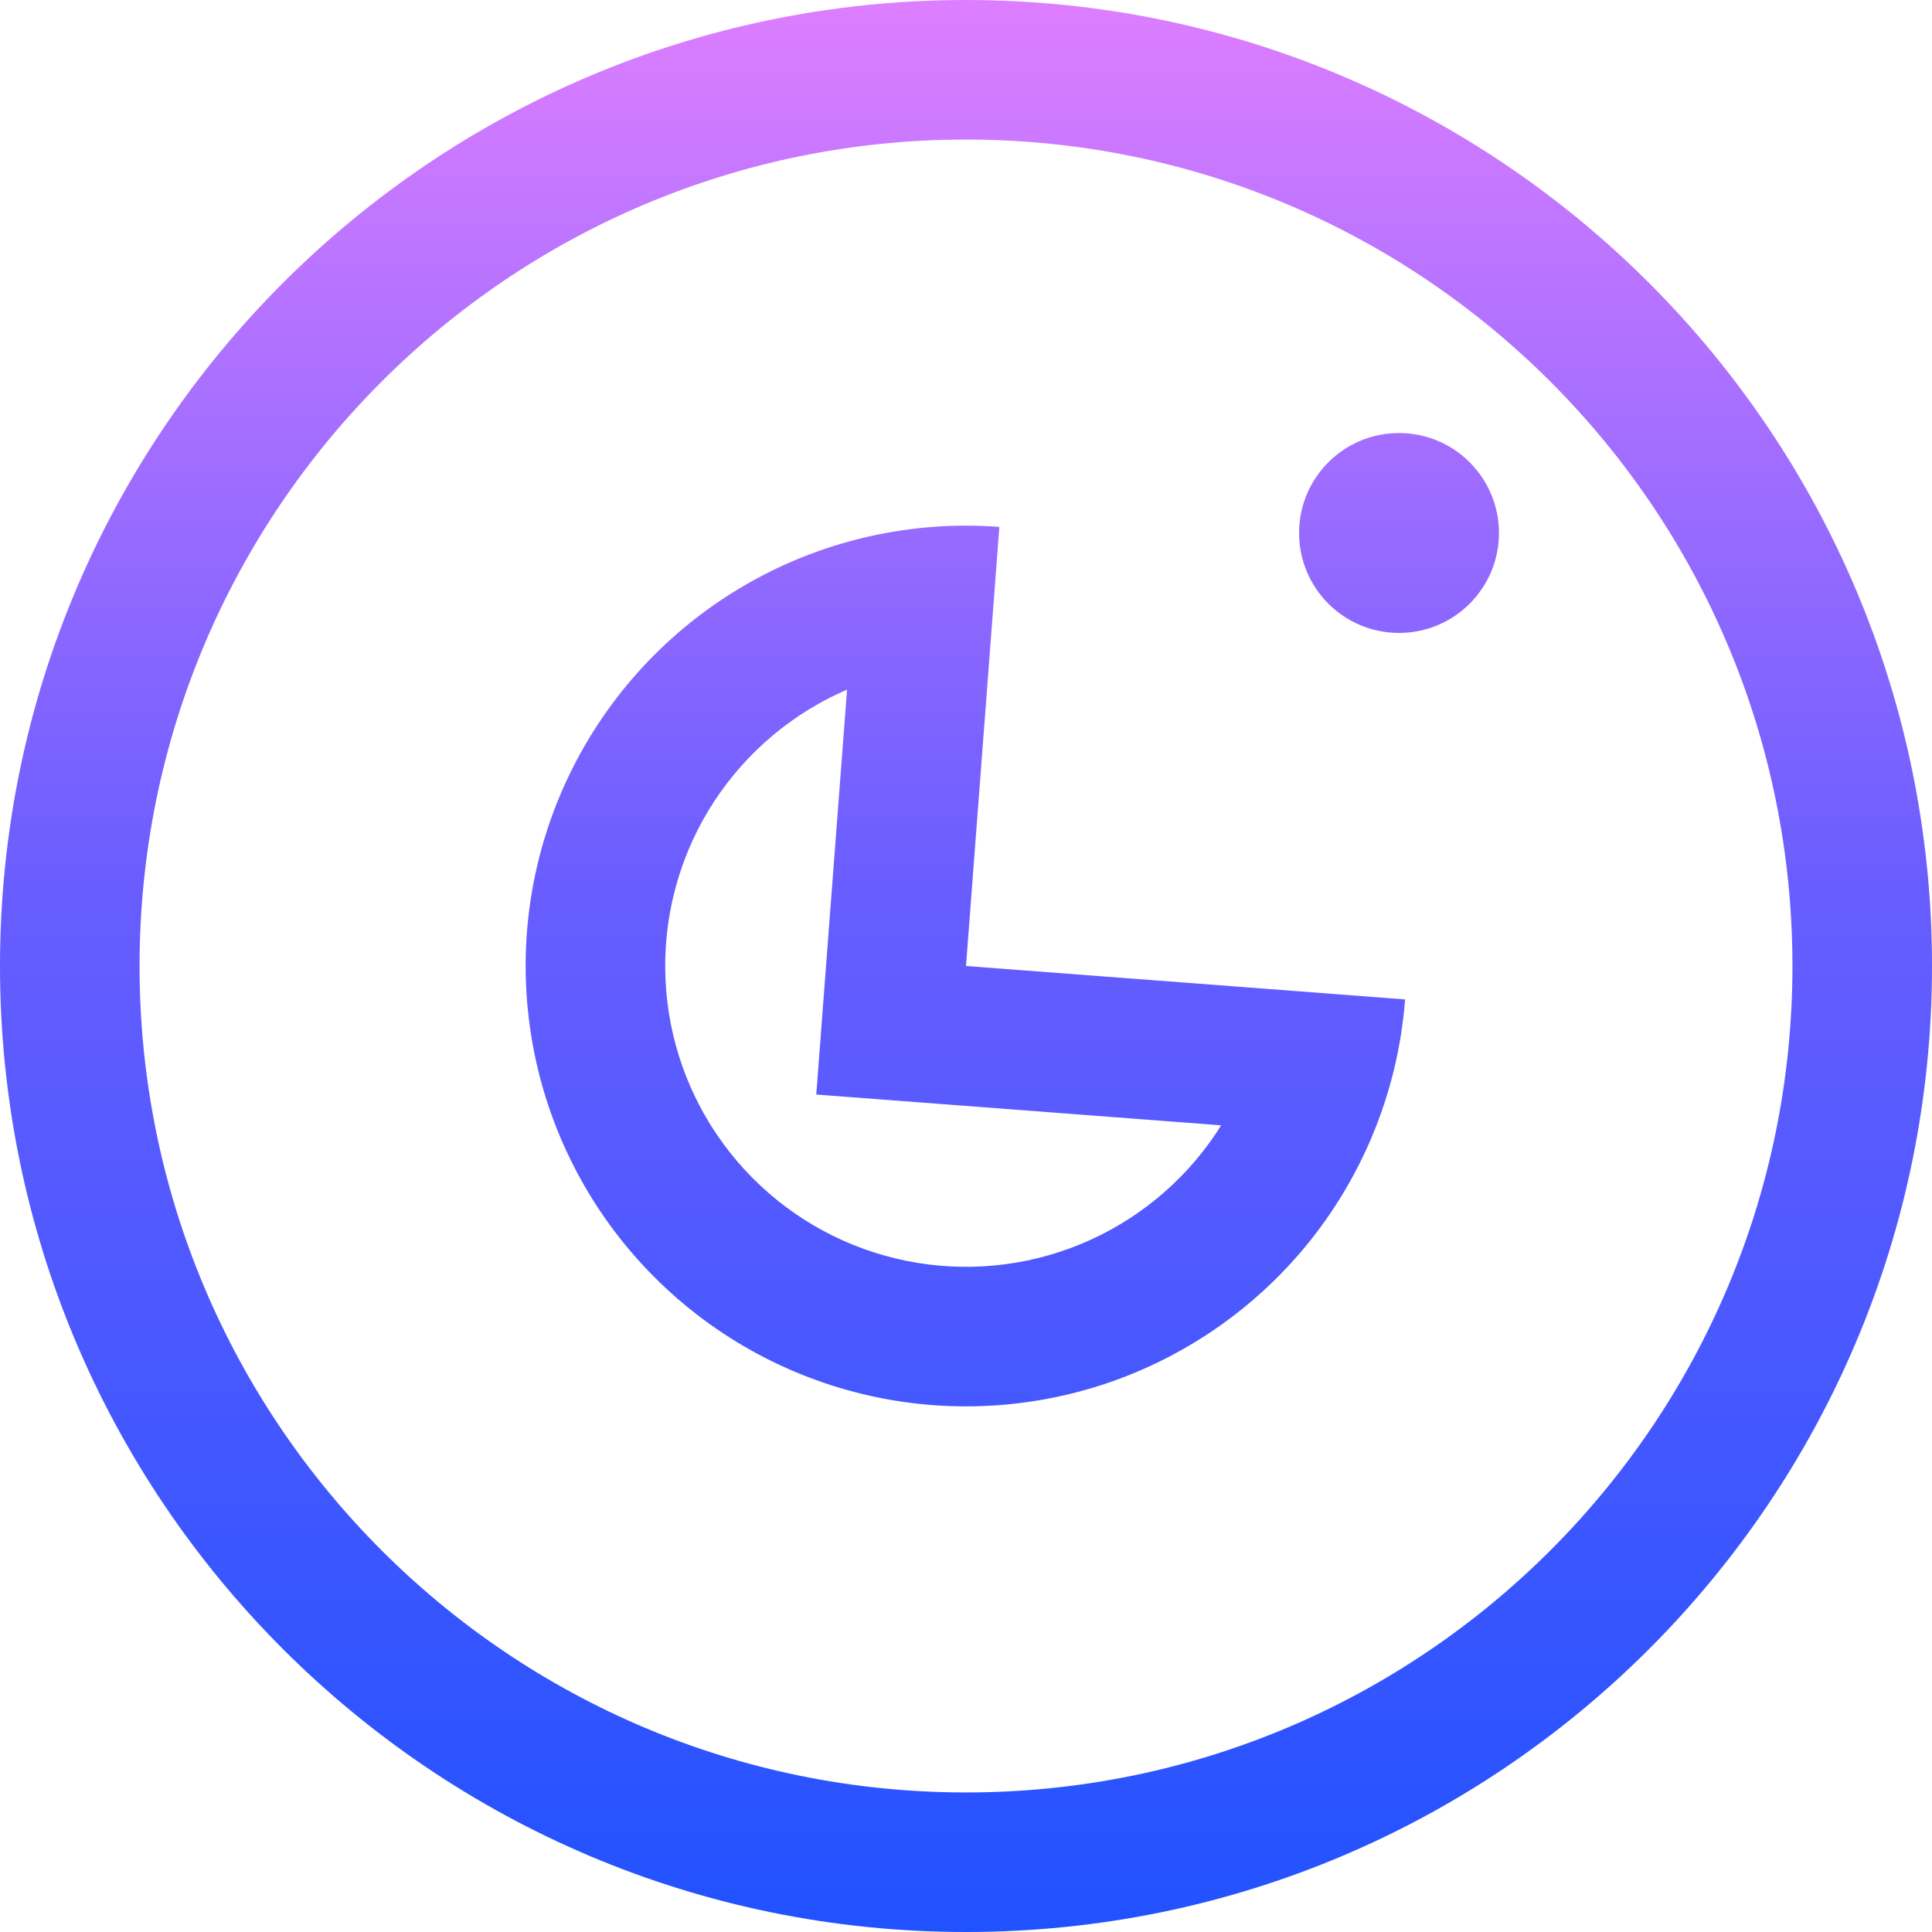
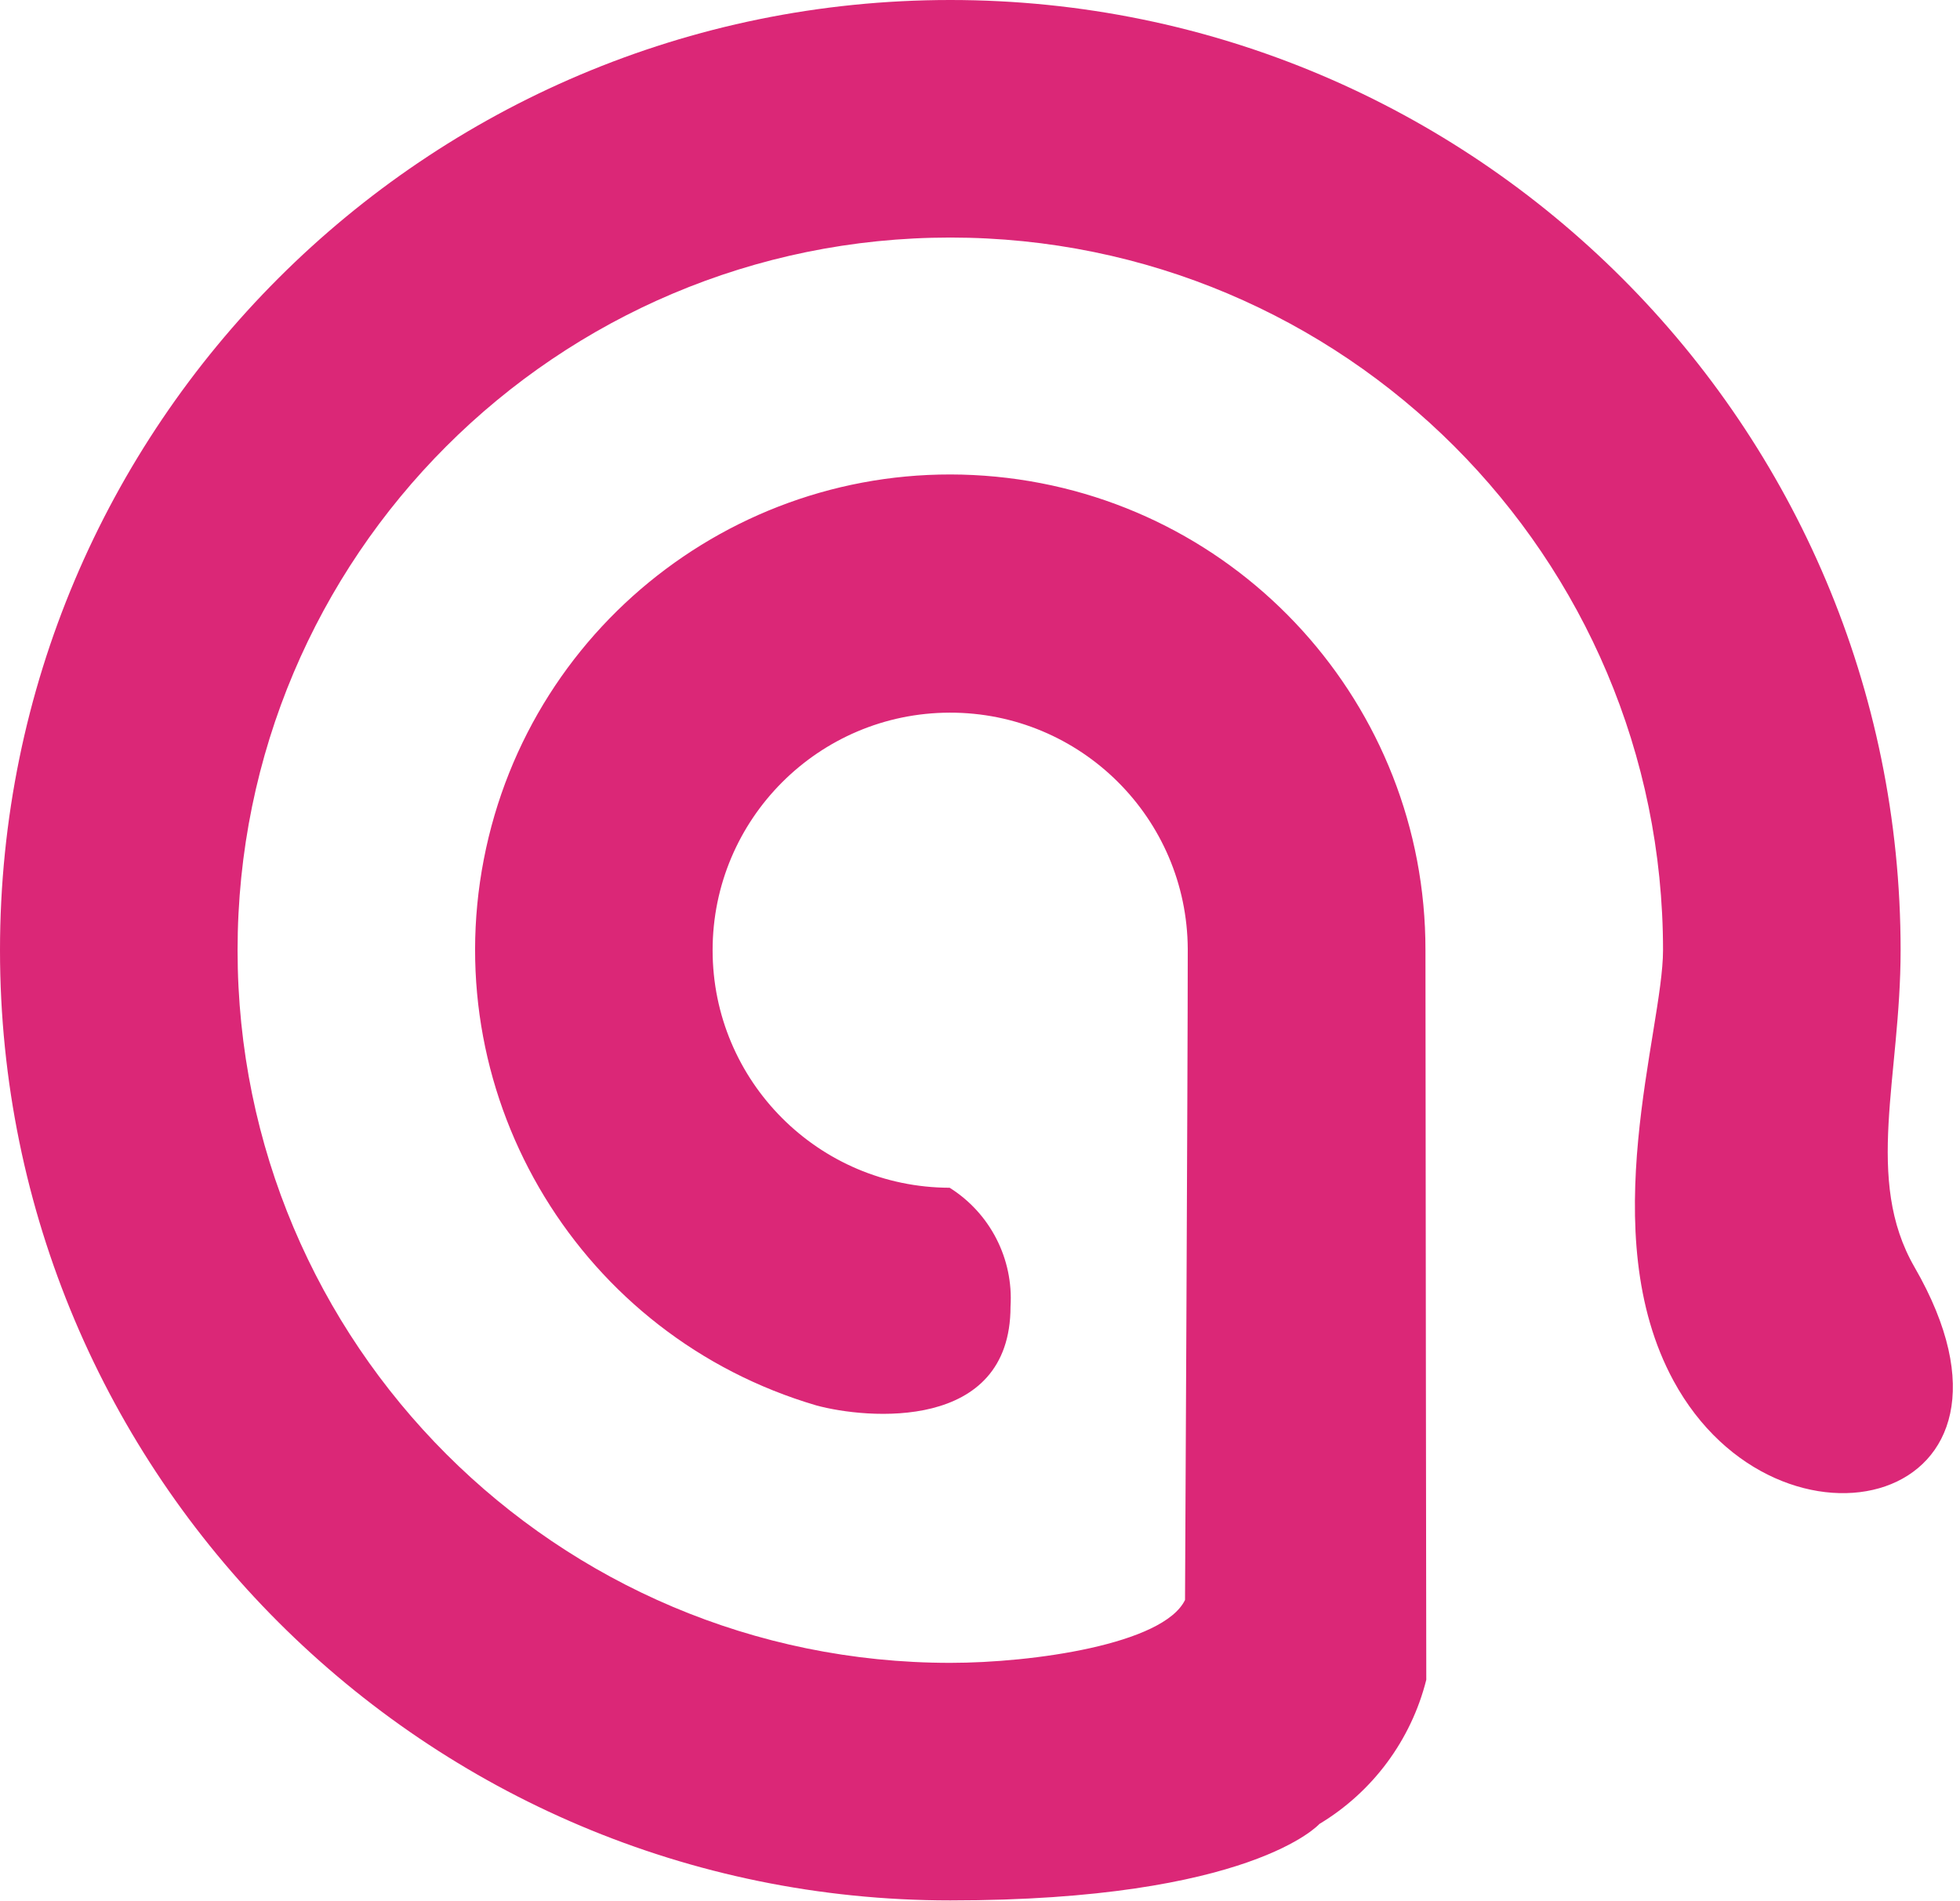
- <svg xmlns="http://www.w3.org/2000/svg" width="30" height="30" viewBox="0 0 30 30" fill="none">
-   <path fill-rule="evenodd" clip-rule="evenodd" d="M27.833 15C27.833 22.088 22.088 27.833 15 27.833C7.912 27.833 2.167 22.088 2.167 15C2.167 7.912 7.912 2.167 15 2.167C22.088 2.167 27.833 7.912 27.833 15ZM30 15C30 23.284 23.284 30 15 30C6.716 30 0 23.284 0 15C0 6.716 6.716 0 15 0C23.284 0 30 6.716 30 15ZM23.276 8.276C23.276 9.133 22.581 9.828 21.724 9.828C20.867 9.828 20.172 9.133 20.172 8.276C20.172 7.419 20.867 6.724 21.724 6.724C22.581 6.724 23.276 7.419 23.276 8.276ZM15.164 12.84L15.354 10.342L15.518 8.182C14.78 8.126 14.042 8.19 13.331 8.369C12.744 8.517 12.176 8.742 11.643 9.043C10.465 9.707 9.51 10.705 8.899 11.912C8.288 13.118 8.049 14.479 8.212 15.821C8.374 17.164 8.931 18.428 9.812 19.454C10.693 20.48 11.858 21.222 13.161 21.586C14.464 21.95 15.845 21.919 17.13 21.498C18.415 21.076 19.546 20.283 20.381 19.219C20.758 18.738 21.067 18.21 21.302 17.652C21.586 16.977 21.762 16.258 21.818 15.52L21.818 15.519L19.658 15.354L17.16 15.164L15 15L15.164 12.84ZM18.962 17.474L14.835 17.16L12.675 16.996L12.839 14.836L13.153 10.709C13.001 10.775 12.852 10.848 12.707 10.93C11.902 11.384 11.25 12.066 10.832 12.89C10.415 13.714 10.252 14.644 10.363 15.561C10.473 16.478 10.854 17.342 11.456 18.043C12.058 18.744 12.854 19.251 13.744 19.499C14.633 19.747 15.577 19.727 16.455 19.439C17.333 19.151 18.106 18.609 18.676 17.882C18.779 17.751 18.874 17.615 18.962 17.474Z" fill="url(#paint0_linear_883_4378)" />
-   <defs>
-     <linearGradient id="paint0_linear_883_4378" x1="15" y1="0" x2="15" y2="30" gradientUnits="userSpaceOnUse">
-       <stop stop-color="#DD7EFF" />
-       <stop offset="0.461" stop-color="#685DFF" />
-       <stop offset="1" stop-color="#2152FF" />
-     </linearGradient>
-   </defs>
+ <svg xmlns="http://www.w3.org/2000/svg" width="33" height="32" viewBox="0 0 33 32">
+   <path fill="#db2777" fill-rule="evenodd" d="M32.235,21.338c2.338,4.052-2.3,5.149-4.058,1.913C26.825,20.762,28,17.347,28,16A12,12,0,1,0,16,28c1.388,0,3.588-.311,3.952-1.059,0,0,.046-8.94.046-10.959A4,4,0,1,0,15.989,20a2.2,2.2,0,0,1,1.025,2c0,2.119-2.432,1.894-3.27,1.665A8,8,0,1,1,24,16c0,1.981.014,12.285,0.014,12.285a3.961,3.961,0,0,1-1.8,2.428S21.07,32,16,32A16,16,0,1,1,32,16C32,18.137,31.381,19.859,32.235,21.338Z" />
</svg>
